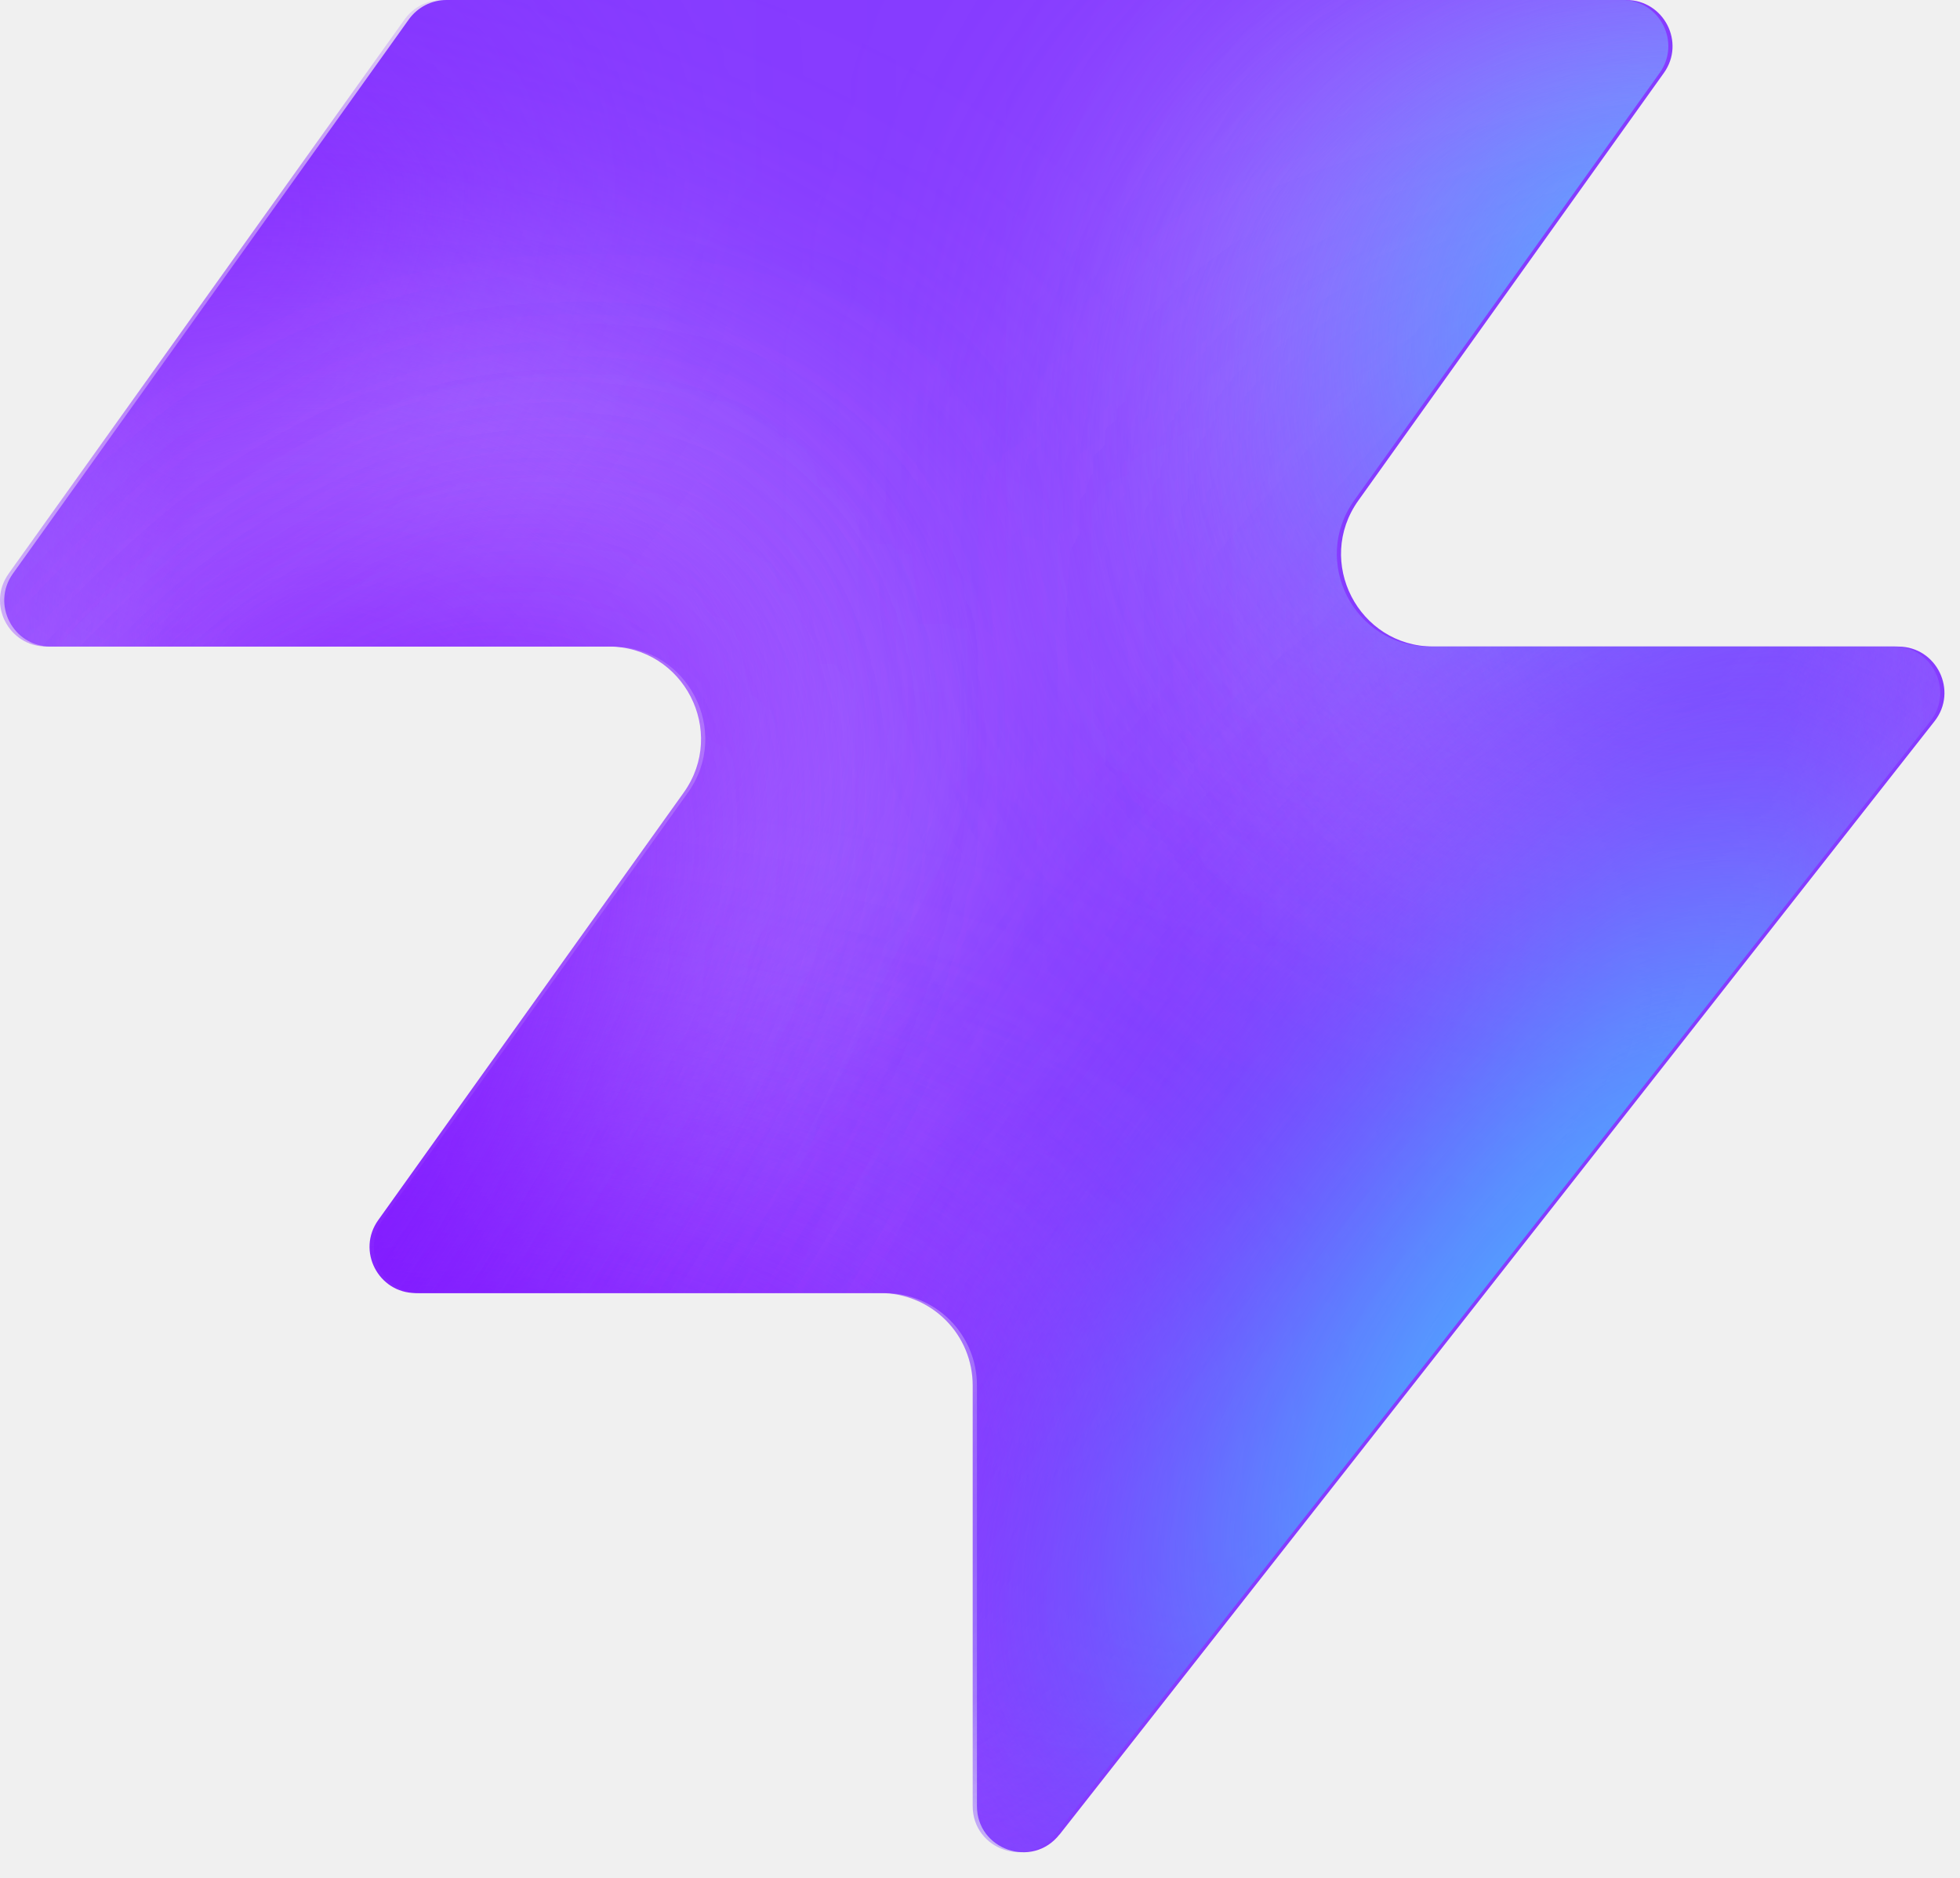
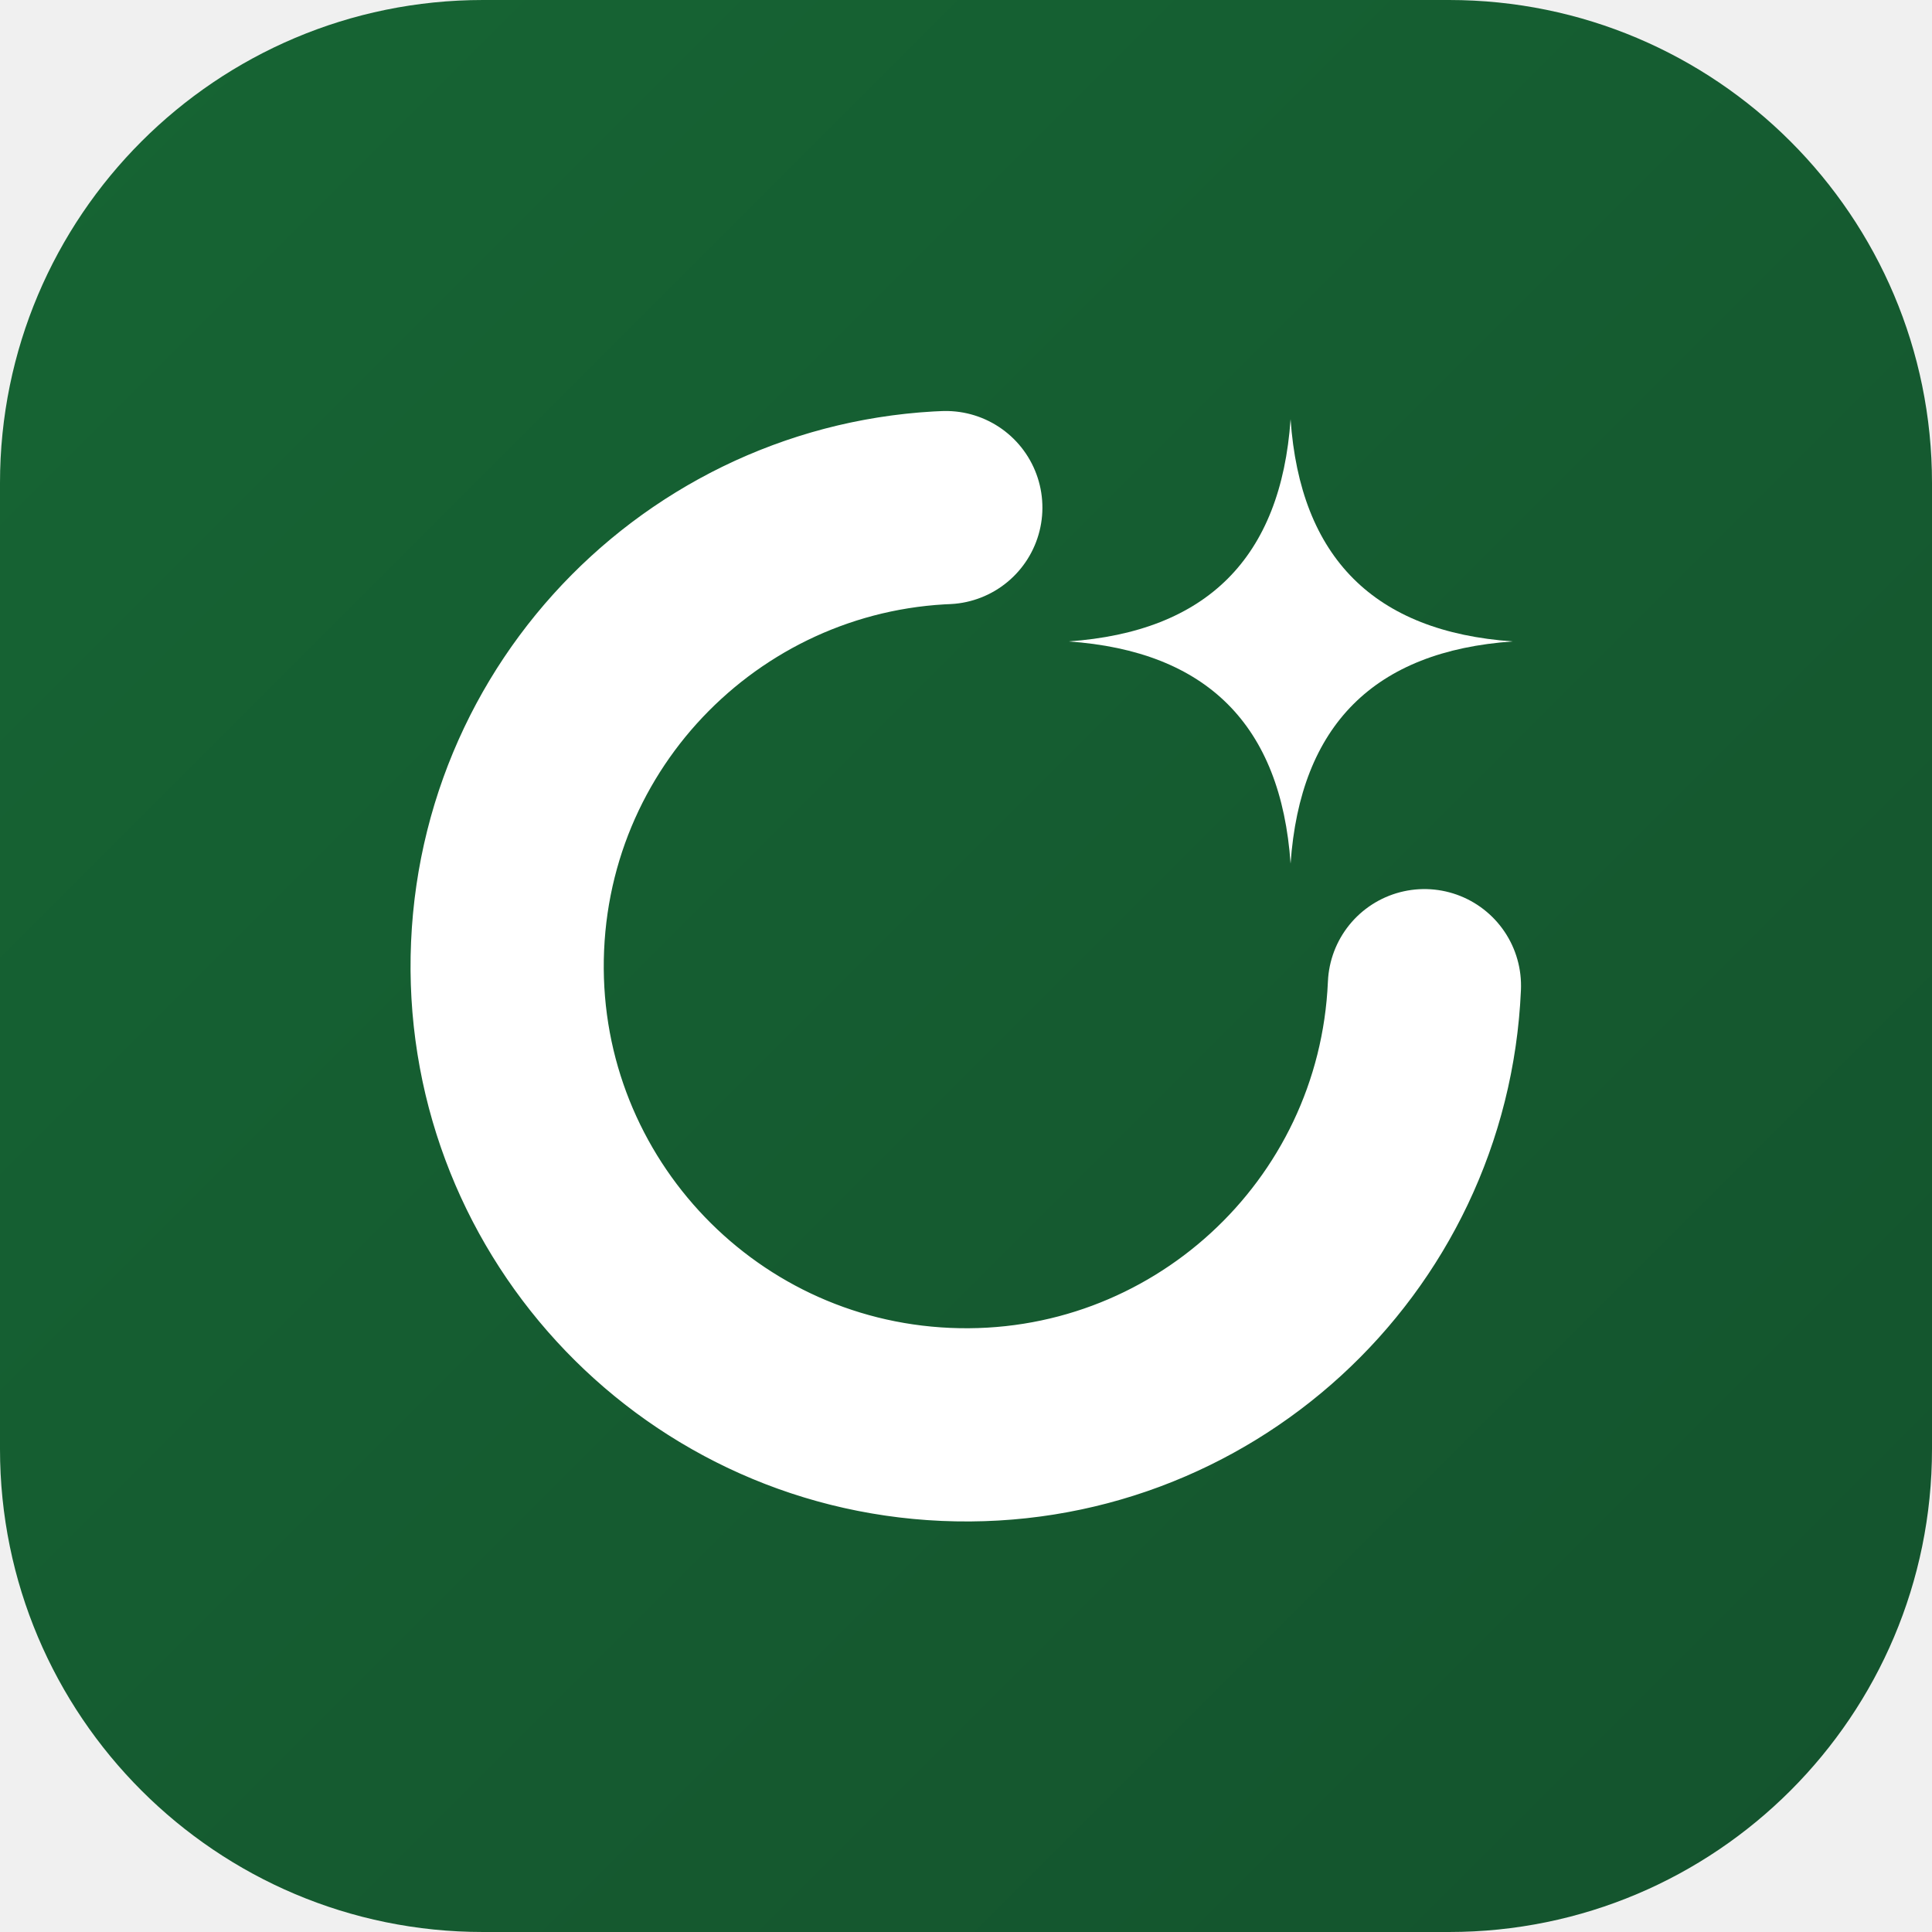
- <svg xmlns="http://www.w3.org/2000/svg" width="48" height="46" fill="none" viewBox="0 0 48 46">
-   <path fill="#863bff" d="M25.946 44.938c-.664.845-2.021.375-2.021-.698V33.937a2.26 2.26 0 0 0-2.262-2.262H10.287c-.92 0-1.456-1.04-.92-1.788l7.48-10.471c1.07-1.497 0-3.578-1.842-3.578H1.237c-.92 0-1.456-1.04-.92-1.788L10.013.474c.214-.297.556-.474.92-.474h28.894c.92 0 1.456 1.04.92 1.788l-7.48 10.471c-1.07 1.498 0 3.579 1.842 3.579h11.377c.943 0 1.473 1.088.89 1.83L25.947 44.94z" style="fill:#863bff;fill:color(display-p3 .525 .23 1);fill-opacity:1" />
-   <mask id="a" width="48" height="46" x="0" y="0" maskUnits="userSpaceOnUse" style="mask-type:alpha">
-     <path fill="#000" d="M25.842 44.938c-.664.844-2.021.375-2.021-.698V33.937a2.26 2.26 0 0 0-2.262-2.262H10.183c-.92 0-1.456-1.04-.92-1.788l7.48-10.471c1.07-1.498 0-3.579-1.842-3.579H1.133c-.92 0-1.456-1.04-.92-1.787L9.91.473c.214-.297.556-.474.92-.474h28.894c.92 0 1.456 1.04.92 1.788l-7.48 10.471c-1.07 1.498 0 3.578 1.842 3.578h11.377c.943 0 1.473 1.088.89 1.832L25.843 44.94z" style="fill:#000;fill-opacity:1" />
-   </mask>
-   <g mask="url(#a)">
-     <g filter="url(#b)">
-       <ellipse cx="5.508" cy="14.704" fill="#ede6ff" rx="5.508" ry="14.704" style="fill:#ede6ff;fill:color(display-p3 .927 .903 1);fill-opacity:1" transform="matrix(.00324 1 1 -.00324 -4.47 31.516)" />
-     </g>
-     <g filter="url(#c)">
-       <ellipse cx="10.399" cy="29.851" fill="#ede6ff" rx="10.399" ry="29.851" style="fill:#ede6ff;fill:color(display-p3 .927 .903 1);fill-opacity:1" transform="matrix(.00324 1 1 -.00324 -39.328 7.883)" />
-     </g>
-     <g filter="url(#d)">
-       <ellipse cx="5.508" cy="30.487" fill="#7e14ff" rx="5.508" ry="30.487" style="fill:#7e14ff;fill:color(display-p3 .492 .077 1);fill-opacity:1" transform="rotate(89.814 -25.913 -14.639)scale(1 -1)" />
-     </g>
-     <g filter="url(#e)">
-       <ellipse cx="5.508" cy="30.599" fill="#7e14ff" rx="5.508" ry="30.599" style="fill:#7e14ff;fill:color(display-p3 .492 .077 1);fill-opacity:1" transform="rotate(89.814 -32.644 -3.334)scale(1 -1)" />
-     </g>
-     <g filter="url(#f)">
-       <ellipse cx="5.508" cy="30.599" fill="#7e14ff" rx="5.508" ry="30.599" style="fill:#7e14ff;fill:color(display-p3 .492 .077 1);fill-opacity:1" transform="matrix(.00324 1 1 -.00324 -34.34 30.47)" />
-     </g>
-     <g filter="url(#g)">
-       <ellipse cx="14.072" cy="22.078" fill="#ede6ff" rx="14.072" ry="22.078" style="fill:#ede6ff;fill:color(display-p3 .927 .903 1);fill-opacity:1" transform="rotate(93.35 24.506 48.493)scale(-1 1)" />
-     </g>
-     <g filter="url(#h)">
-       <ellipse cx="3.47" cy="21.501" fill="#7e14ff" rx="3.47" ry="21.501" style="fill:#7e14ff;fill:color(display-p3 .492 .077 1);fill-opacity:1" transform="rotate(89.009 28.708 47.59)scale(-1 1)" />
-     </g>
-     <g filter="url(#i)">
-       <ellipse cx="3.47" cy="21.501" fill="#7e14ff" rx="3.47" ry="21.501" style="fill:#7e14ff;fill:color(display-p3 .492 .077 1);fill-opacity:1" transform="rotate(89.009 28.708 47.59)scale(-1 1)" />
-     </g>
-     <g filter="url(#j)">
-       <ellipse cx=".387" cy="8.972" fill="#7e14ff" rx="4.407" ry="29.108" style="fill:#7e14ff;fill:color(display-p3 .492 .077 1);fill-opacity:1" transform="rotate(39.51 .387 8.972)" />
-     </g>
-     <g filter="url(#k)">
-       <ellipse cx="47.523" cy="-6.092" fill="#7e14ff" rx="4.407" ry="29.108" style="fill:#7e14ff;fill:color(display-p3 .492 .077 1);fill-opacity:1" transform="rotate(37.892 47.523 -6.092)" />
-     </g>
-     <g filter="url(#l)">
-       <ellipse cx="41.412" cy="6.333" fill="#47bfff" rx="5.971" ry="9.665" style="fill:#47bfff;fill:color(display-p3 .28 .748 1);fill-opacity:1" transform="rotate(37.892 41.412 6.333)" />
-     </g>
-     <g filter="url(#m)">
-       <ellipse cx="-1.879" cy="38.332" fill="#7e14ff" rx="4.407" ry="29.108" style="fill:#7e14ff;fill:color(display-p3 .492 .077 1);fill-opacity:1" transform="rotate(37.892 -1.88 38.332)" />
-     </g>
-     <g filter="url(#n)">
-       <ellipse cx="-1.879" cy="38.332" fill="#7e14ff" rx="4.407" ry="29.108" style="fill:#7e14ff;fill:color(display-p3 .492 .077 1);fill-opacity:1" transform="rotate(37.892 -1.88 38.332)" />
-     </g>
-     <g filter="url(#o)">
-       <ellipse cx="35.651" cy="29.907" fill="#7e14ff" rx="4.407" ry="29.108" style="fill:#7e14ff;fill:color(display-p3 .492 .077 1);fill-opacity:1" transform="rotate(37.892 35.651 29.907)" />
-     </g>
-     <g filter="url(#p)">
-       <ellipse cx="38.418" cy="32.4" fill="#47bfff" rx="5.971" ry="15.297" style="fill:#47bfff;fill:color(display-p3 .28 .748 1);fill-opacity:1" transform="rotate(37.892 38.418 32.4)" />
-     </g>
+ <svg xmlns="http://www.w3.org/2000/svg" viewBox="0 0 32 32">
+   <defs>
+     <linearGradient id="g" x1="0" y1="0" x2="1" y2="1">
+       <stop offset="0" stop-color="#166534" />
+       <stop offset="1" stop-color="#14532d" />
+     </linearGradient>
+   </defs>
+   <rect width="32" height="32" rx="8" fill="url(#g)" />
+   <g transform="translate(3.2 3.2) scale(0.8)" fill="none">
+     <circle cx="16" cy="16" r="9.5" stroke="#fff" stroke-width="4" stroke-linecap="round" stroke-dasharray="43.94 15.75" transform="rotate(2.5 16 16)" />
+     <path d="M22.72 4.68 Q23.02 8.98 27.32 9.28 Q23.02 9.58 22.72 13.88 Q22.42 9.58 18.12 9.28 Q22.42 8.98 22.72 4.68 Z" fill="#fff" />
  </g>
-   <defs>
-     <filter id="b" width="60.045" height="41.654" x="-19.77" y="16.149" color-interpolation-filters="sRGB" filterUnits="userSpaceOnUse">
-       <feFlood flood-opacity="0" result="BackgroundImageFix" />
-       <feBlend in="SourceGraphic" in2="BackgroundImageFix" result="shape" />
-       <feGaussianBlur result="effect1_foregroundBlur_2002_17158" stdDeviation="7.659" />
-     </filter>
-     <filter id="c" width="90.34" height="51.437" x="-54.613" y="-7.533" color-interpolation-filters="sRGB" filterUnits="userSpaceOnUse">
-       <feFlood flood-opacity="0" result="BackgroundImageFix" />
-       <feBlend in="SourceGraphic" in2="BackgroundImageFix" result="shape" />
-       <feGaussianBlur result="effect1_foregroundBlur_2002_17158" stdDeviation="7.659" />
-     </filter>
-     <filter id="d" width="79.355" height="29.4" x="-49.64" y="2.03" color-interpolation-filters="sRGB" filterUnits="userSpaceOnUse">
-       <feFlood flood-opacity="0" result="BackgroundImageFix" />
-       <feBlend in="SourceGraphic" in2="BackgroundImageFix" result="shape" />
-       <feGaussianBlur result="effect1_foregroundBlur_2002_17158" stdDeviation="4.596" />
-     </filter>
-     <filter id="e" width="79.579" height="29.4" x="-45.045" y="20.029" color-interpolation-filters="sRGB" filterUnits="userSpaceOnUse">
-       <feFlood flood-opacity="0" result="BackgroundImageFix" />
-       <feBlend in="SourceGraphic" in2="BackgroundImageFix" result="shape" />
-       <feGaussianBlur result="effect1_foregroundBlur_2002_17158" stdDeviation="4.596" />
-     </filter>
-     <filter id="f" width="79.579" height="29.4" x="-43.513" y="21.178" color-interpolation-filters="sRGB" filterUnits="userSpaceOnUse">
-       <feFlood flood-opacity="0" result="BackgroundImageFix" />
-       <feBlend in="SourceGraphic" in2="BackgroundImageFix" result="shape" />
-       <feGaussianBlur result="effect1_foregroundBlur_2002_17158" stdDeviation="4.596" />
-     </filter>
-     <filter id="g" width="74.749" height="58.852" x="15.756" y="-17.901" color-interpolation-filters="sRGB" filterUnits="userSpaceOnUse">
-       <feFlood flood-opacity="0" result="BackgroundImageFix" />
-       <feBlend in="SourceGraphic" in2="BackgroundImageFix" result="shape" />
-       <feGaussianBlur result="effect1_foregroundBlur_2002_17158" stdDeviation="7.659" />
-     </filter>
-     <filter id="h" width="61.377" height="25.362" x="23.548" y="2.284" color-interpolation-filters="sRGB" filterUnits="userSpaceOnUse">
-       <feFlood flood-opacity="0" result="BackgroundImageFix" />
-       <feBlend in="SourceGraphic" in2="BackgroundImageFix" result="shape" />
-       <feGaussianBlur result="effect1_foregroundBlur_2002_17158" stdDeviation="4.596" />
-     </filter>
-     <filter id="i" width="61.377" height="25.362" x="23.548" y="2.284" color-interpolation-filters="sRGB" filterUnits="userSpaceOnUse">
-       <feFlood flood-opacity="0" result="BackgroundImageFix" />
-       <feBlend in="SourceGraphic" in2="BackgroundImageFix" result="shape" />
-       <feGaussianBlur result="effect1_foregroundBlur_2002_17158" stdDeviation="4.596" />
-     </filter>
-     <filter id="j" width="56.045" height="63.649" x="-27.636" y="-22.853" color-interpolation-filters="sRGB" filterUnits="userSpaceOnUse">
-       <feFlood flood-opacity="0" result="BackgroundImageFix" />
-       <feBlend in="SourceGraphic" in2="BackgroundImageFix" result="shape" />
-       <feGaussianBlur result="effect1_foregroundBlur_2002_17158" stdDeviation="4.596" />
-     </filter>
-     <filter id="k" width="54.814" height="64.646" x="20.116" y="-38.415" color-interpolation-filters="sRGB" filterUnits="userSpaceOnUse">
-       <feFlood flood-opacity="0" result="BackgroundImageFix" />
-       <feBlend in="SourceGraphic" in2="BackgroundImageFix" result="shape" />
-       <feGaussianBlur result="effect1_foregroundBlur_2002_17158" stdDeviation="4.596" />
-     </filter>
-     <filter id="l" width="33.541" height="35.313" x="24.641" y="-11.323" color-interpolation-filters="sRGB" filterUnits="userSpaceOnUse">
-       <feFlood flood-opacity="0" result="BackgroundImageFix" />
-       <feBlend in="SourceGraphic" in2="BackgroundImageFix" result="shape" />
-       <feGaussianBlur result="effect1_foregroundBlur_2002_17158" stdDeviation="4.596" />
-     </filter>
-     <filter id="m" width="54.814" height="64.646" x="-29.286" y="6.009" color-interpolation-filters="sRGB" filterUnits="userSpaceOnUse">
-       <feFlood flood-opacity="0" result="BackgroundImageFix" />
-       <feBlend in="SourceGraphic" in2="BackgroundImageFix" result="shape" />
-       <feGaussianBlur result="effect1_foregroundBlur_2002_17158" stdDeviation="4.596" />
-     </filter>
-     <filter id="n" width="54.814" height="64.646" x="-29.286" y="6.009" color-interpolation-filters="sRGB" filterUnits="userSpaceOnUse">
-       <feFlood flood-opacity="0" result="BackgroundImageFix" />
-       <feBlend in="SourceGraphic" in2="BackgroundImageFix" result="shape" />
-       <feGaussianBlur result="effect1_foregroundBlur_2002_17158" stdDeviation="4.596" />
-     </filter>
-     <filter id="o" width="54.814" height="64.646" x="8.244" y="-2.416" color-interpolation-filters="sRGB" filterUnits="userSpaceOnUse">
-       <feFlood flood-opacity="0" result="BackgroundImageFix" />
-       <feBlend in="SourceGraphic" in2="BackgroundImageFix" result="shape" />
-       <feGaussianBlur result="effect1_foregroundBlur_2002_17158" stdDeviation="4.596" />
-     </filter>
-     <filter id="p" width="39.409" height="43.623" x="18.713" y="10.588" color-interpolation-filters="sRGB" filterUnits="userSpaceOnUse">
-       <feFlood flood-opacity="0" result="BackgroundImageFix" />
-       <feBlend in="SourceGraphic" in2="BackgroundImageFix" result="shape" />
-       <feGaussianBlur result="effect1_foregroundBlur_2002_17158" stdDeviation="4.596" />
-     </filter>
-   </defs>
</svg>
